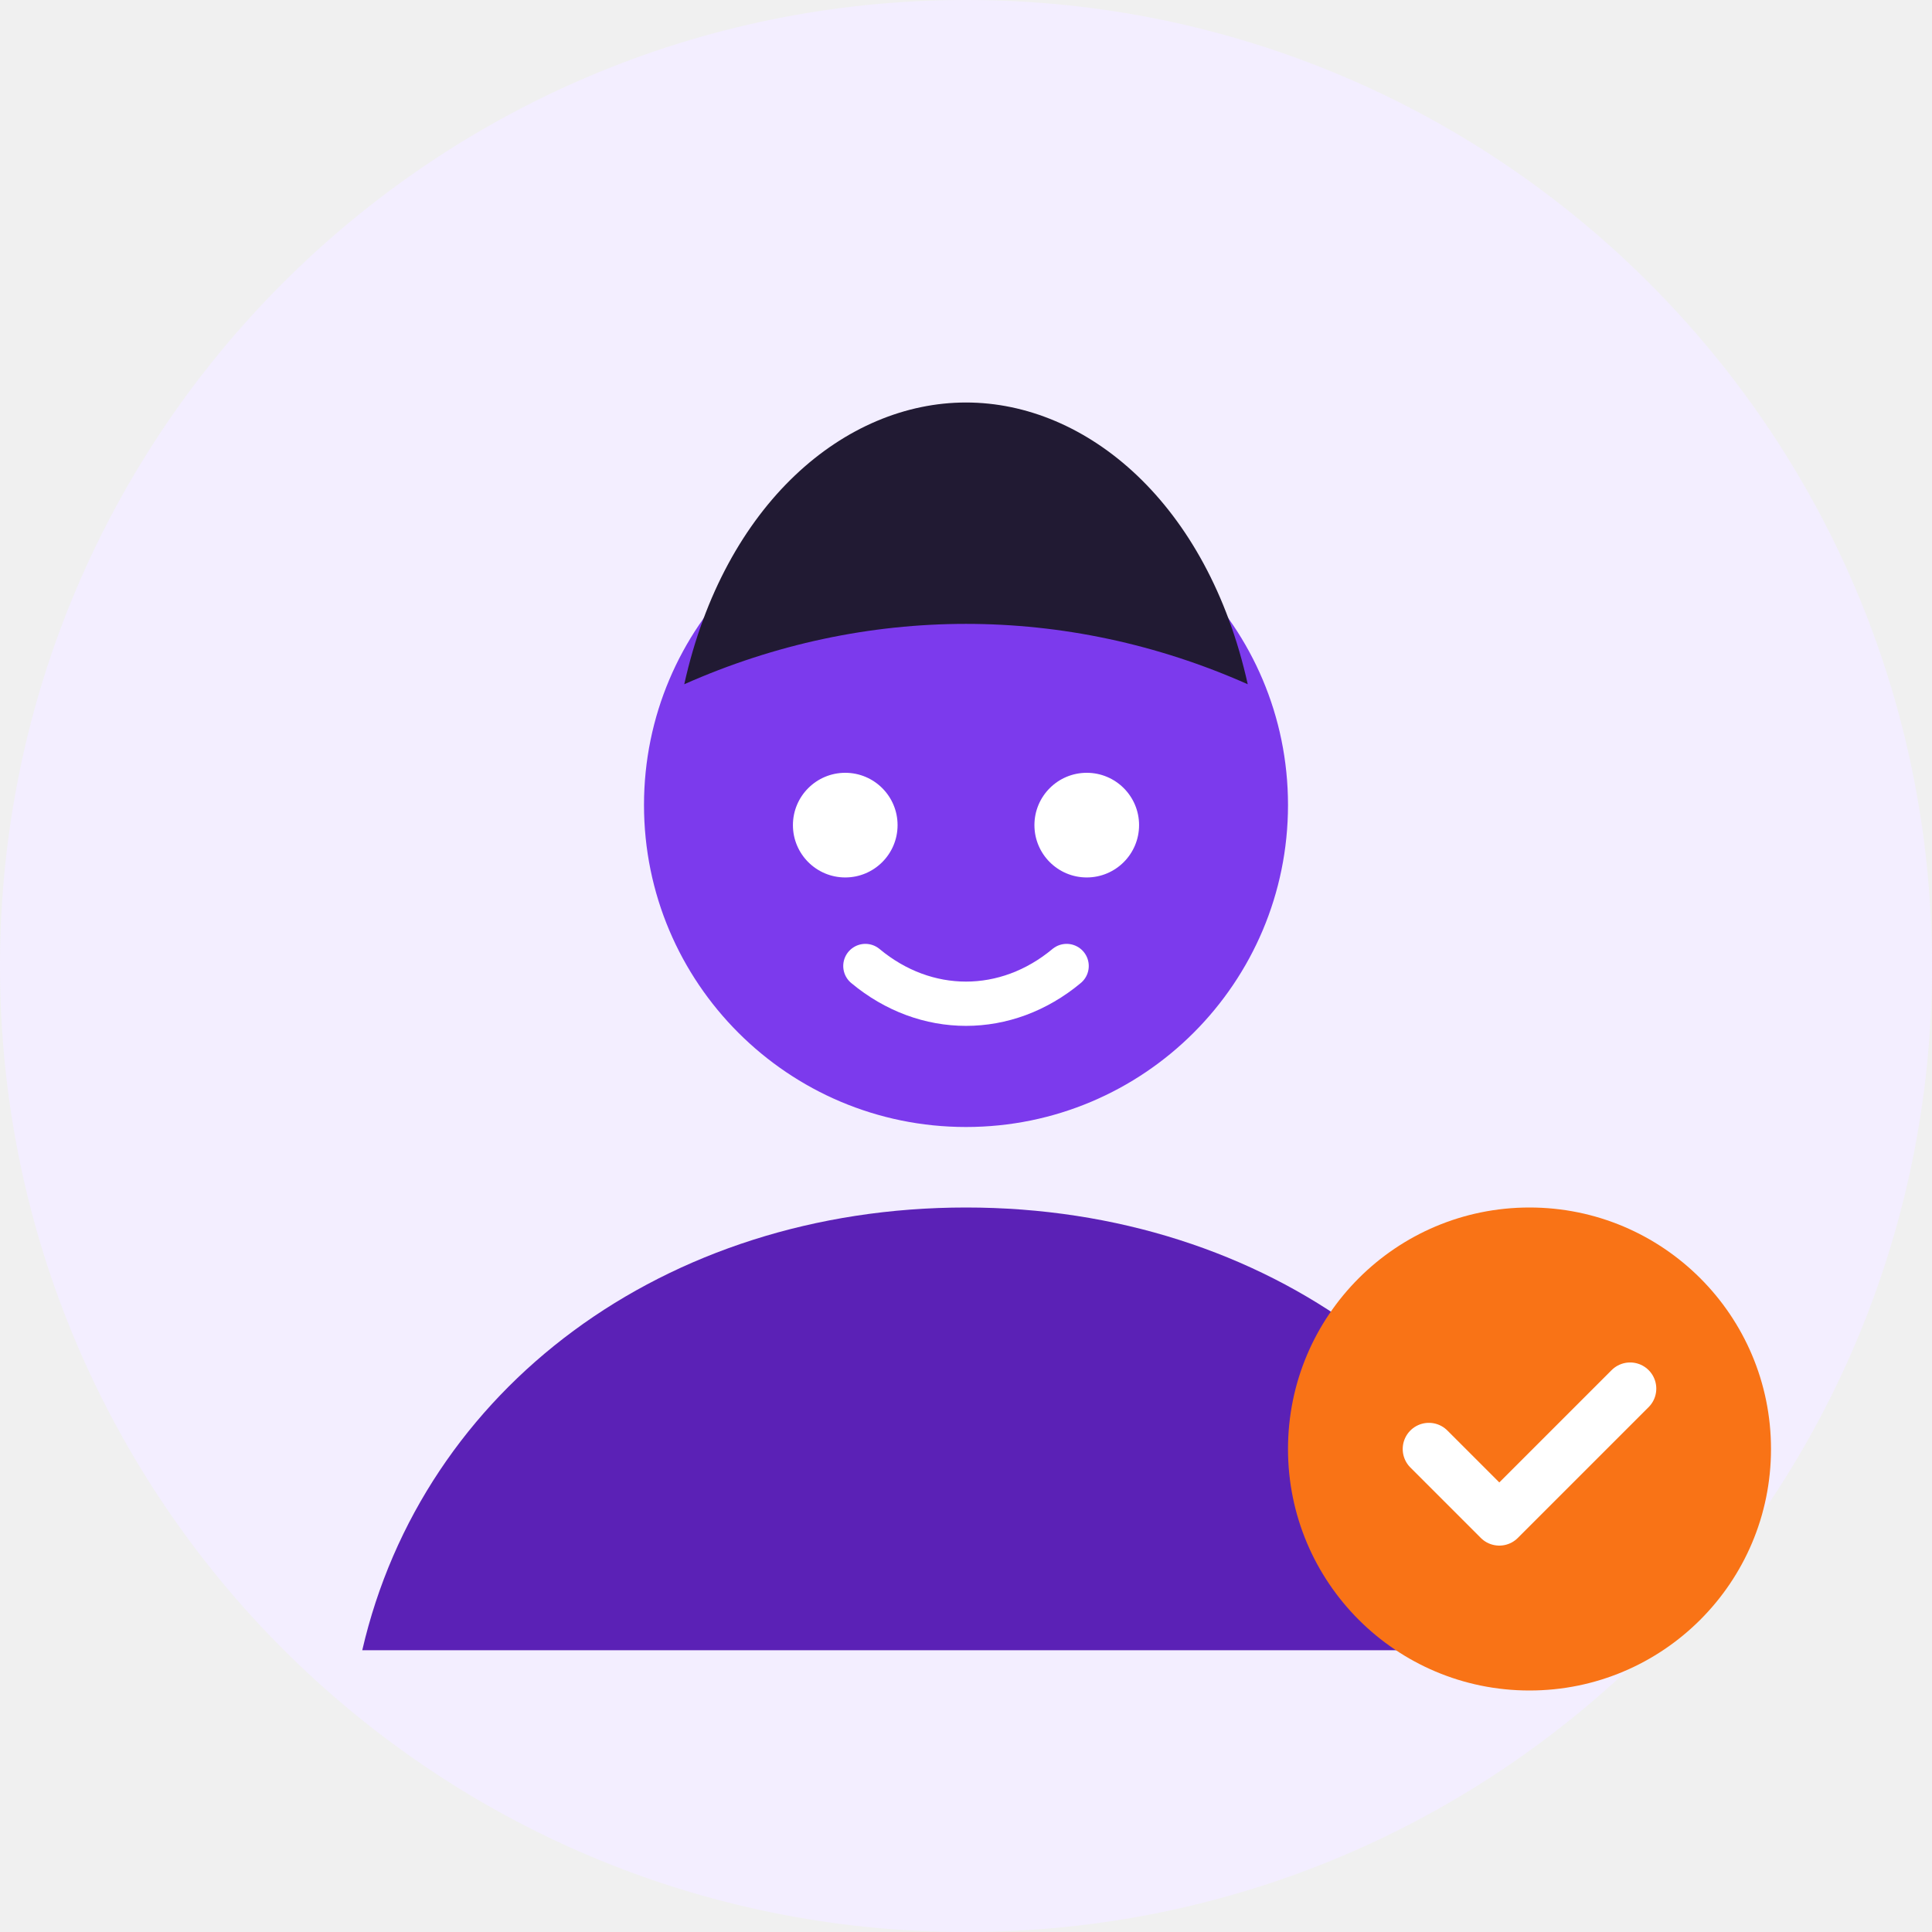
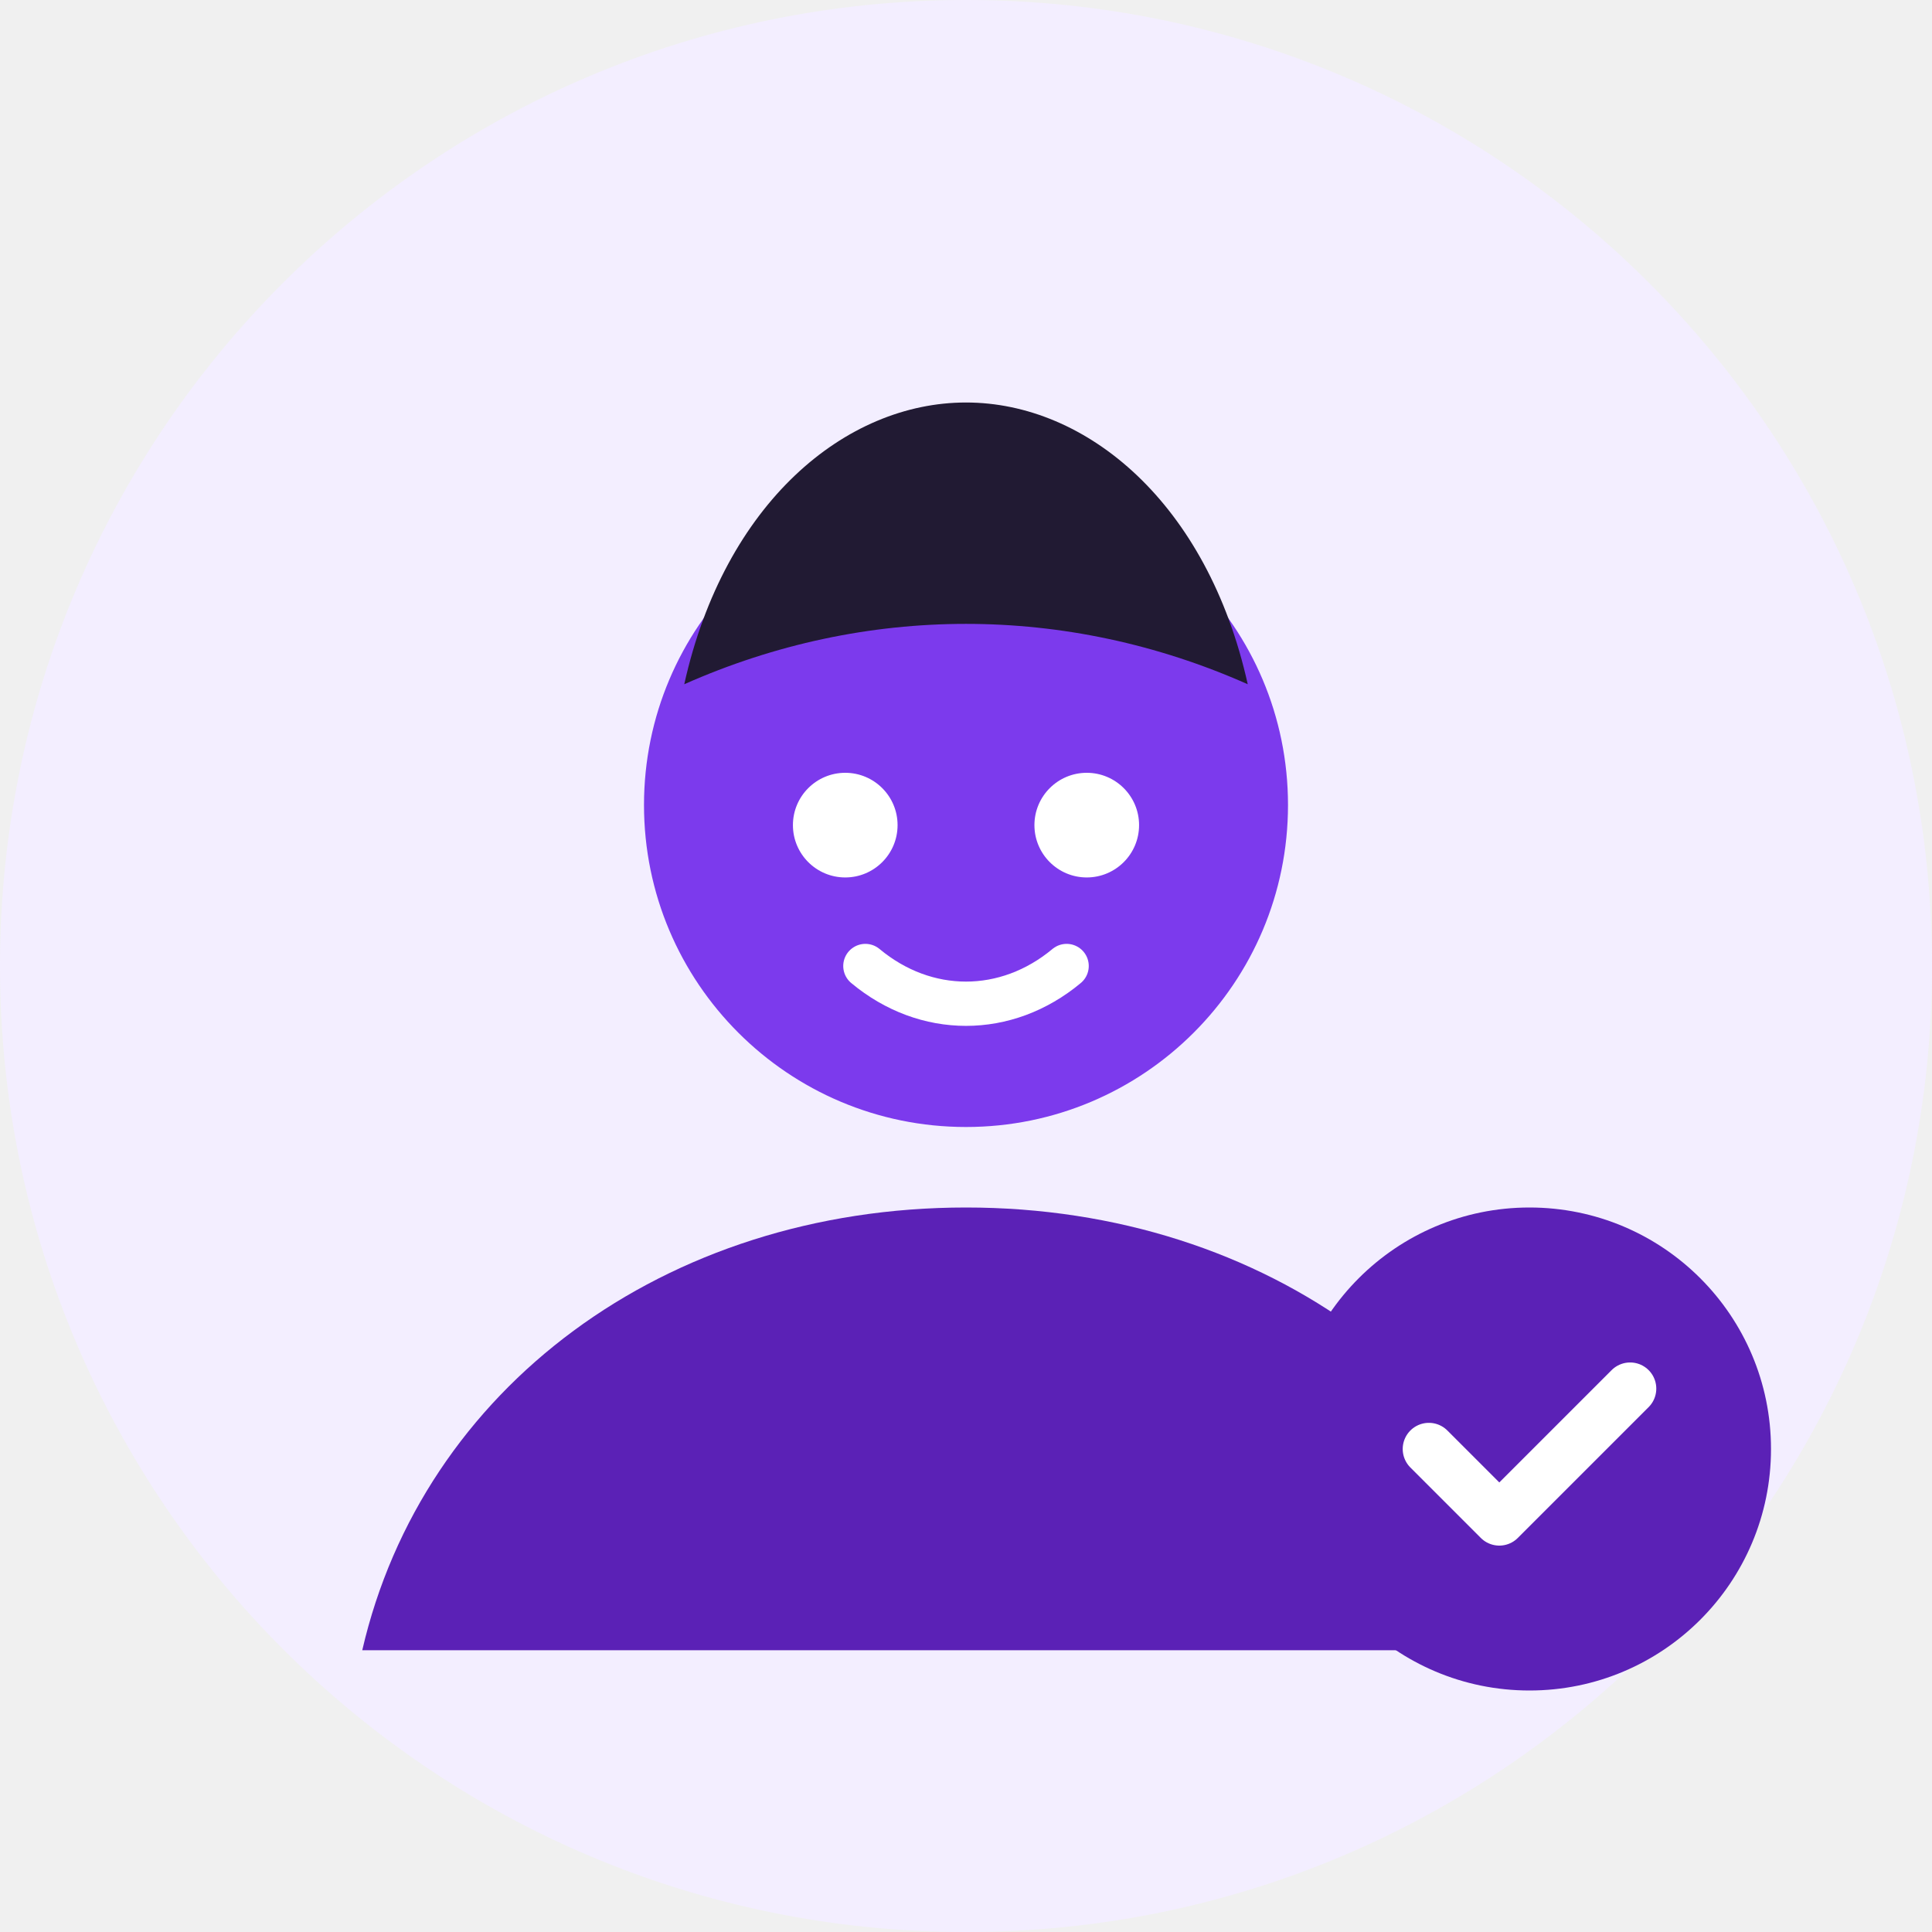
<svg xmlns="http://www.w3.org/2000/svg" viewBox="0 0 96 96" width="96" height="96" role="img" aria-label="제작자 일러스트">
  <circle cx="48" cy="48" r="48" fill="#F3EEFF" />
  <circle cx="48" cy="40" r="16" fill="#7C3AED" />
  <path d="M48 60c15 0 27 9 30 22H18c3-13 15-22 30-22Z" fill="#5B21B6" />
  <path d="M34 34c2-9 8-14 14-14s12 5 14 14c-9-4-19-4-28 0Z" fill="#211A33" />
  <circle cx="42" cy="41" r="2.6" fill="#fff" />
  <circle cx="54" cy="41" r="2.6" fill="#fff" />
  <path d="M43 48c3 2.5 7 2.5 10 0" stroke="#fff" stroke-width="2.2" stroke-linecap="round" fill="none" />
-   <circle cx="76" cy="72" r="12" fill="#F97316" />
+   <circle cx="76" cy="72" r="12" fill="#5B21B6" />
  <path d="M71 72l3.5 3.5L81 69" stroke="#fff" stroke-width="2.6" stroke-linecap="round" stroke-linejoin="round" fill="none" />
</svg>
